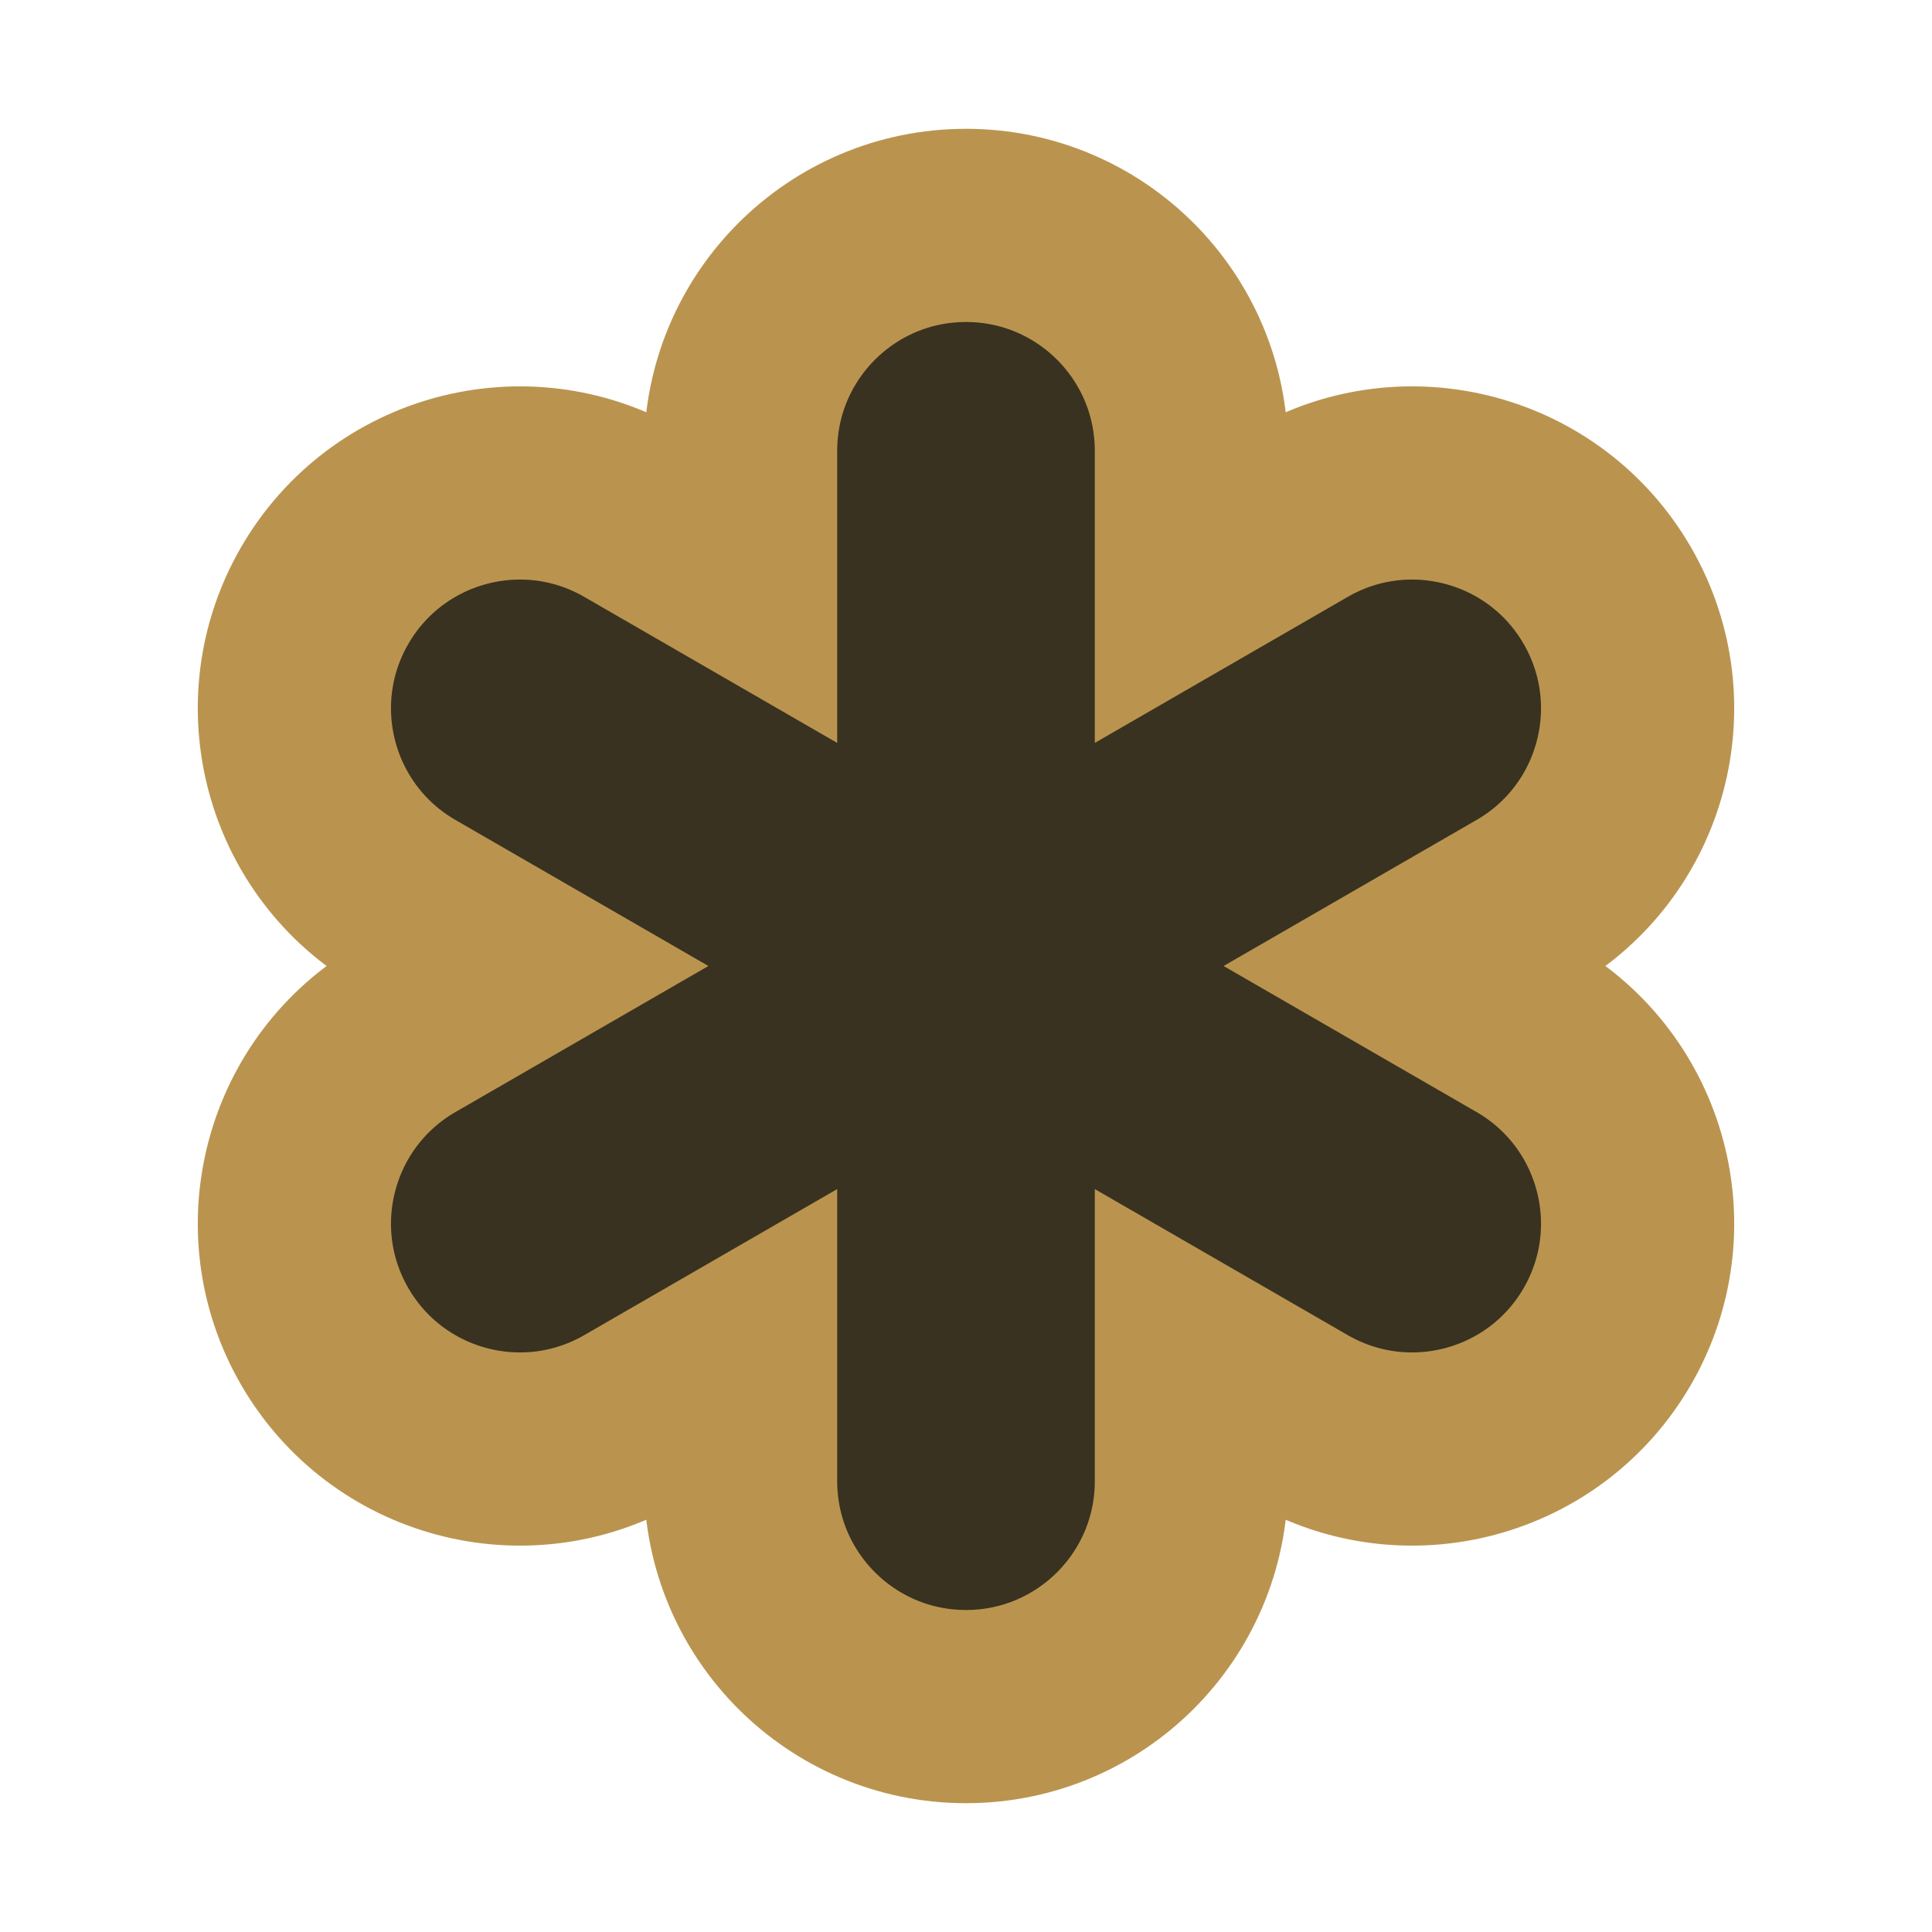
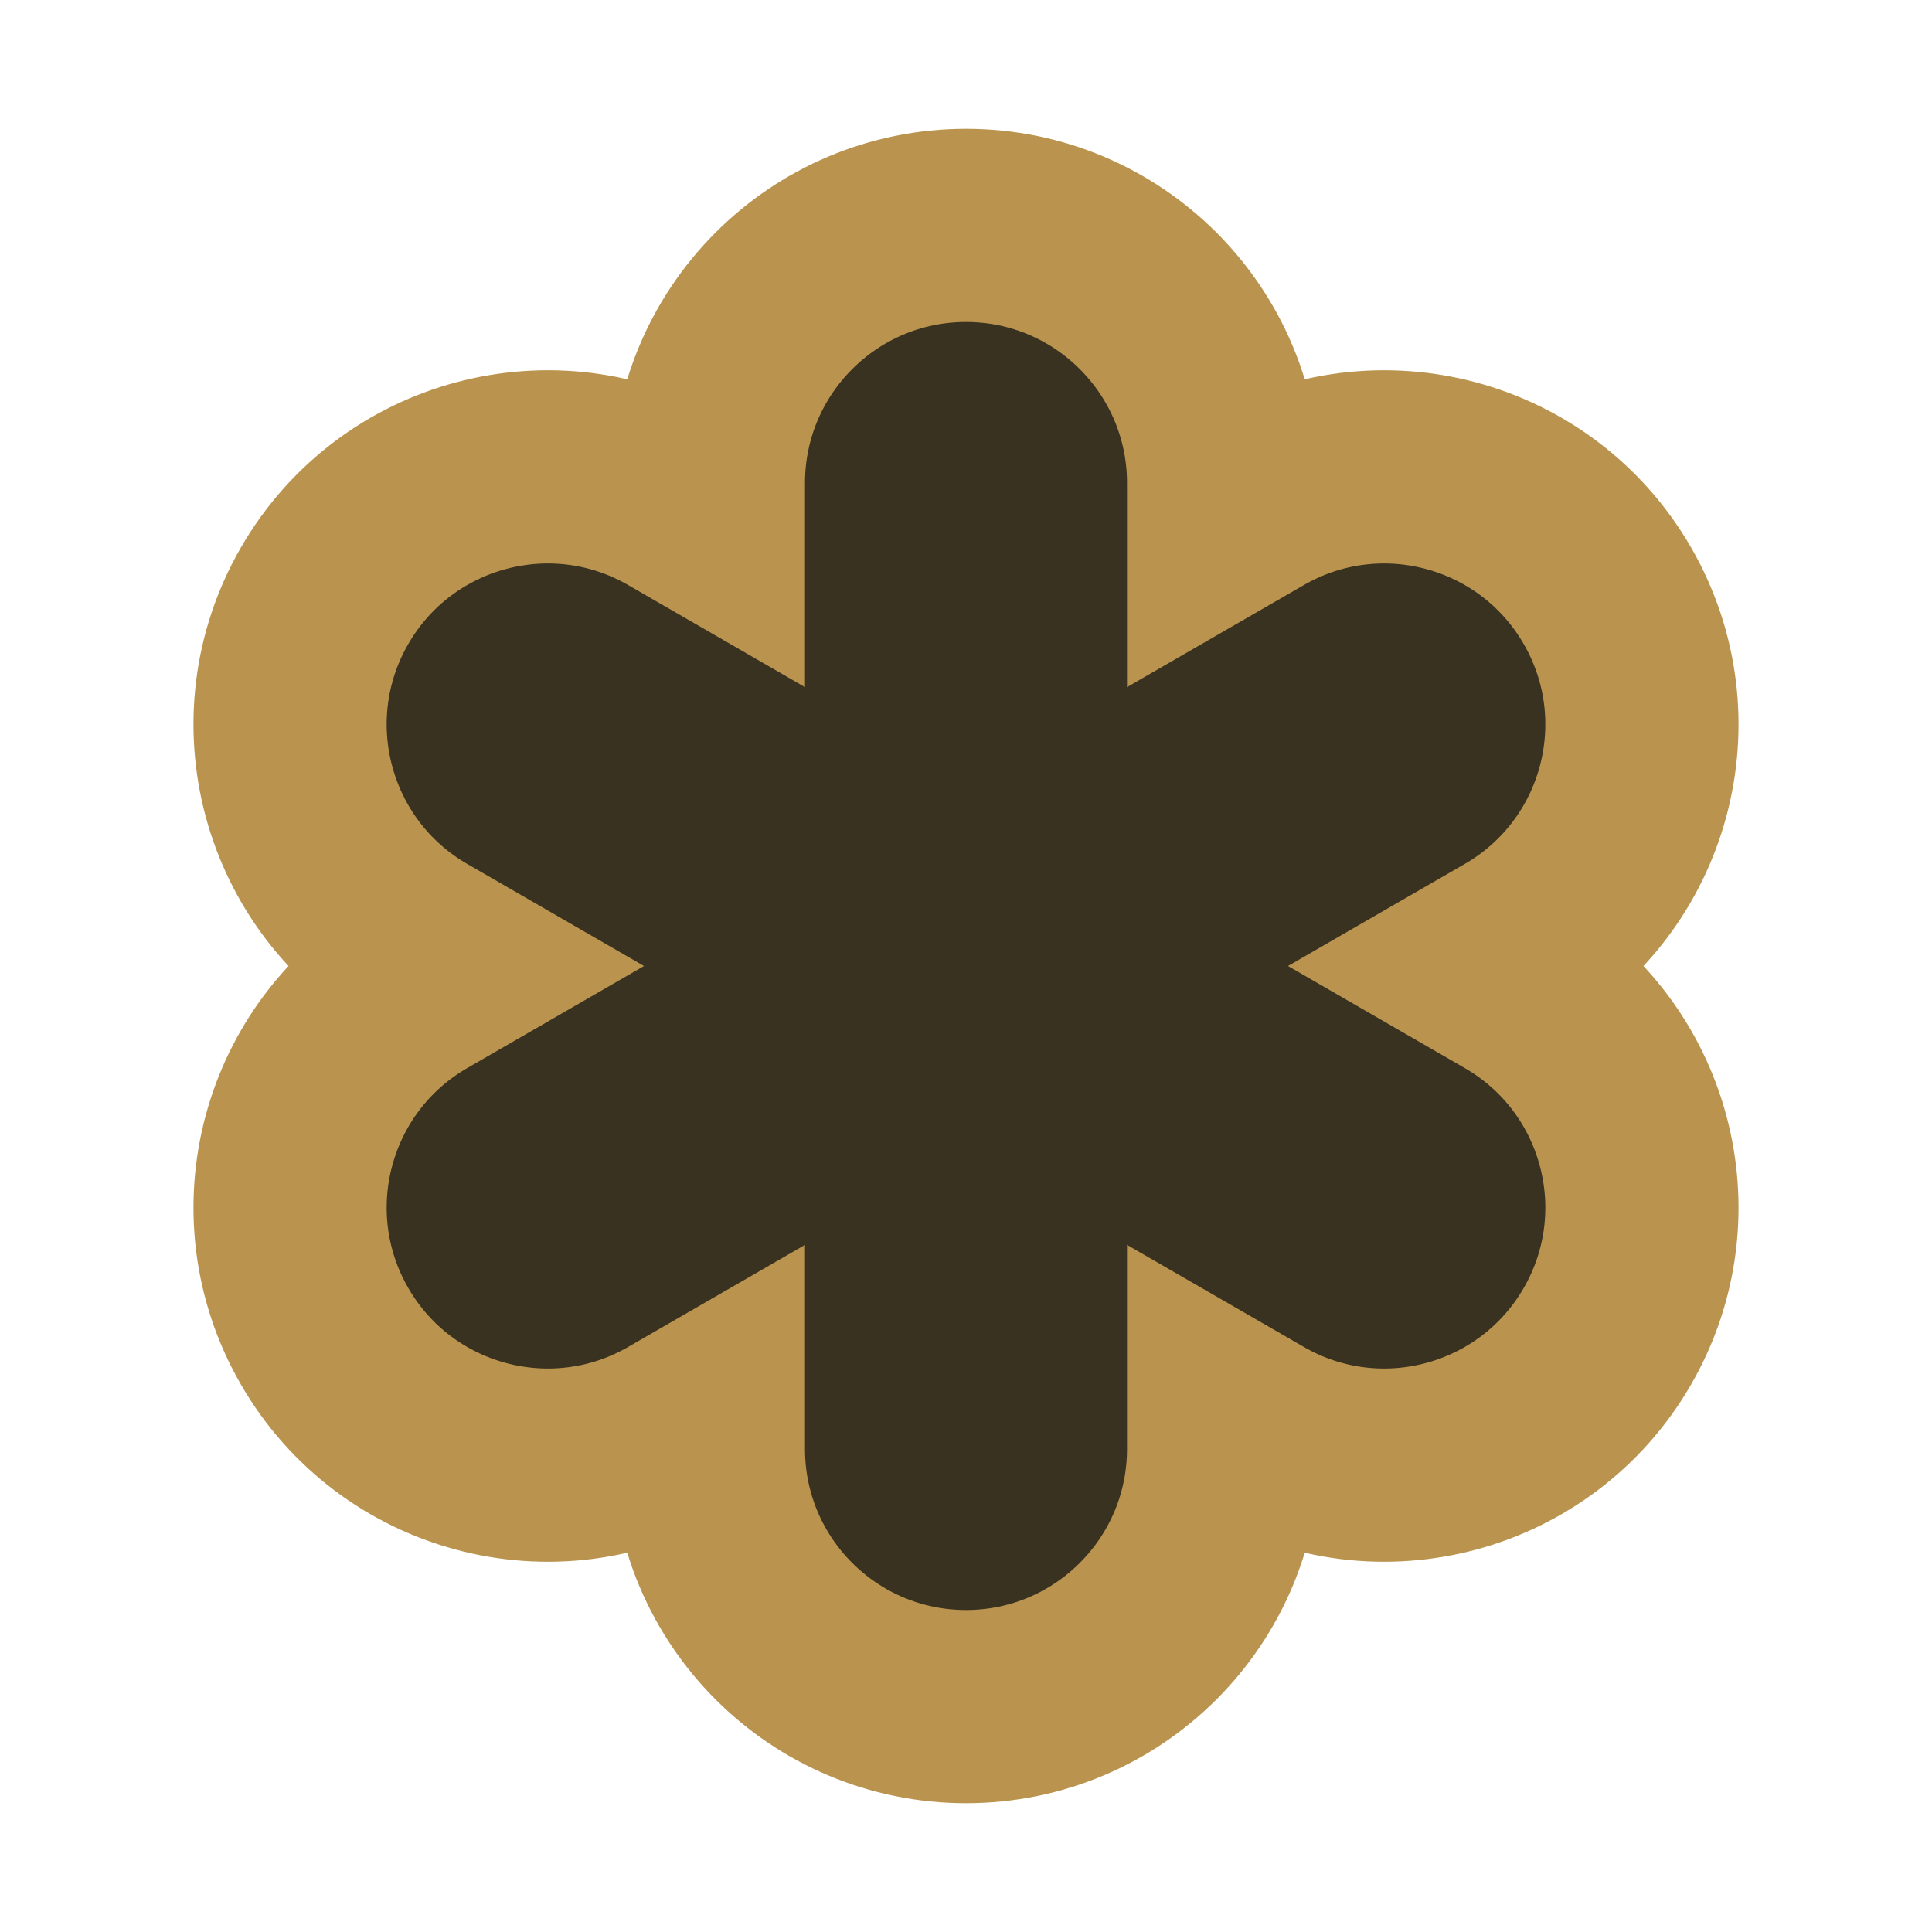
<svg xmlns="http://www.w3.org/2000/svg" width="300px" height="300px" viewBox="0 0 300 300" version="1.1">
  <g id="code-file-dark" stroke="none" stroke-width="1" fill="none" fill-rule="evenodd">
-     <path d="M150,35 C159.665,35 168.415,38.918 174.749,45.251 C181.082,51.585 185,60.335 185,70 L185,70 L185,89.378 L201.782,79.689 C210.152,74.857 219.689,73.874 228.341,76.193 C236.993,78.511 244.76,84.13 249.593,92.5 C254.425,100.87 255.408,110.407 253.089,119.059 C250.771,127.711 245.152,135.478 236.782,140.311 L236.782,140.311 L220,150 L236.782,159.689 C245.152,164.522 250.771,172.289 253.089,180.941 C255.408,189.593 254.425,199.13 249.593,207.5 C244.76,215.87 236.993,221.489 228.341,223.807 C219.689,226.126 210.152,225.143 201.782,220.311 L201.782,220.311 L185,210.622 L185,230 C185,239.665 181.082,248.415 174.749,254.749 C168.415,261.082 159.665,265 150,265 C140.335,265 131.585,261.082 125.251,254.749 C118.918,248.415 115,239.665 115,230 L115,230 L115,210.622 L98.218,220.311 C89.848,225.143 80.311,226.126 71.659,223.807 C63.007,221.489 55.24,215.87 50.407,207.5 C45.575,199.13 44.592,189.593 46.911,180.941 C49.229,172.289 54.848,164.522 63.218,159.689 L63.218,159.689 L80,150 L63.218,140.311 C54.848,135.478 49.229,127.711 46.911,119.059 C44.592,110.407 45.575,100.87 50.407,92.5 C55.24,84.13 63.007,78.511 71.659,76.193 C80.311,73.874 89.848,74.857 98.218,79.689 L98.218,79.689 L115,89.378 L115,70 C115,60.335 118.918,51.585 125.251,45.251 C131.585,38.918 140.335,35 150,35 L150,35 Z" id="Combined-Shape" stroke="#BA944F" stroke-width="30" fill="#393220" />
+     <path d="M150,35 C161.046,35 171.046,39.477 178.284,46.716 C185.523,53.954 190,63.954 190,75 L190,80.718 L194.952,77.859 C204.518,72.336 215.417,71.213 225.305,73.863 C235.193,76.512 244.07,82.934 249.593,92.5 C255.116,102.066 256.238,112.965 253.589,122.853 C250.939,132.741 244.518,141.618 234.952,147.141 L230,150 L234.952,152.859 C244.518,158.382 250.939,167.259 253.589,177.147 C256.238,187.035 255.116,197.934 249.593,207.5 C244.07,217.066 235.193,223.488 225.305,226.137 C215.417,228.787 204.518,227.664 194.952,222.141 L190,219.282 L190,225 C190,236.046 185.523,246.046 178.284,253.284 C171.046,260.523 161.046,265 150,265 C138.954,265 128.954,260.523 121.716,253.284 C114.477,246.046 110,236.046 110,225 L110,219.282 L105.048,222.141 C95.482,227.664 84.583,228.787 74.695,226.137 C64.807,223.488 55.93,217.066 50.407,207.5 C44.884,197.934 43.762,187.035 46.411,177.147 C49.061,167.259 55.482,158.382 65.048,152.859 L70,150 L65.048,147.141 C55.482,141.618 49.061,132.741 46.411,122.853 C43.762,112.965 44.884,102.066 50.407,92.5 C55.93,82.934 64.807,76.512 74.695,73.863 C84.583,71.213 95.482,72.336 105.048,77.859 L110,80.718 L110,75 C110,63.954 114.477,53.954 121.716,46.716 C128.954,39.477 138.954,35 150,35 Z" id="Combined-Shape" stroke="#BA944F" stroke-width="30" fill="#393220" />
  </g>
</svg>
